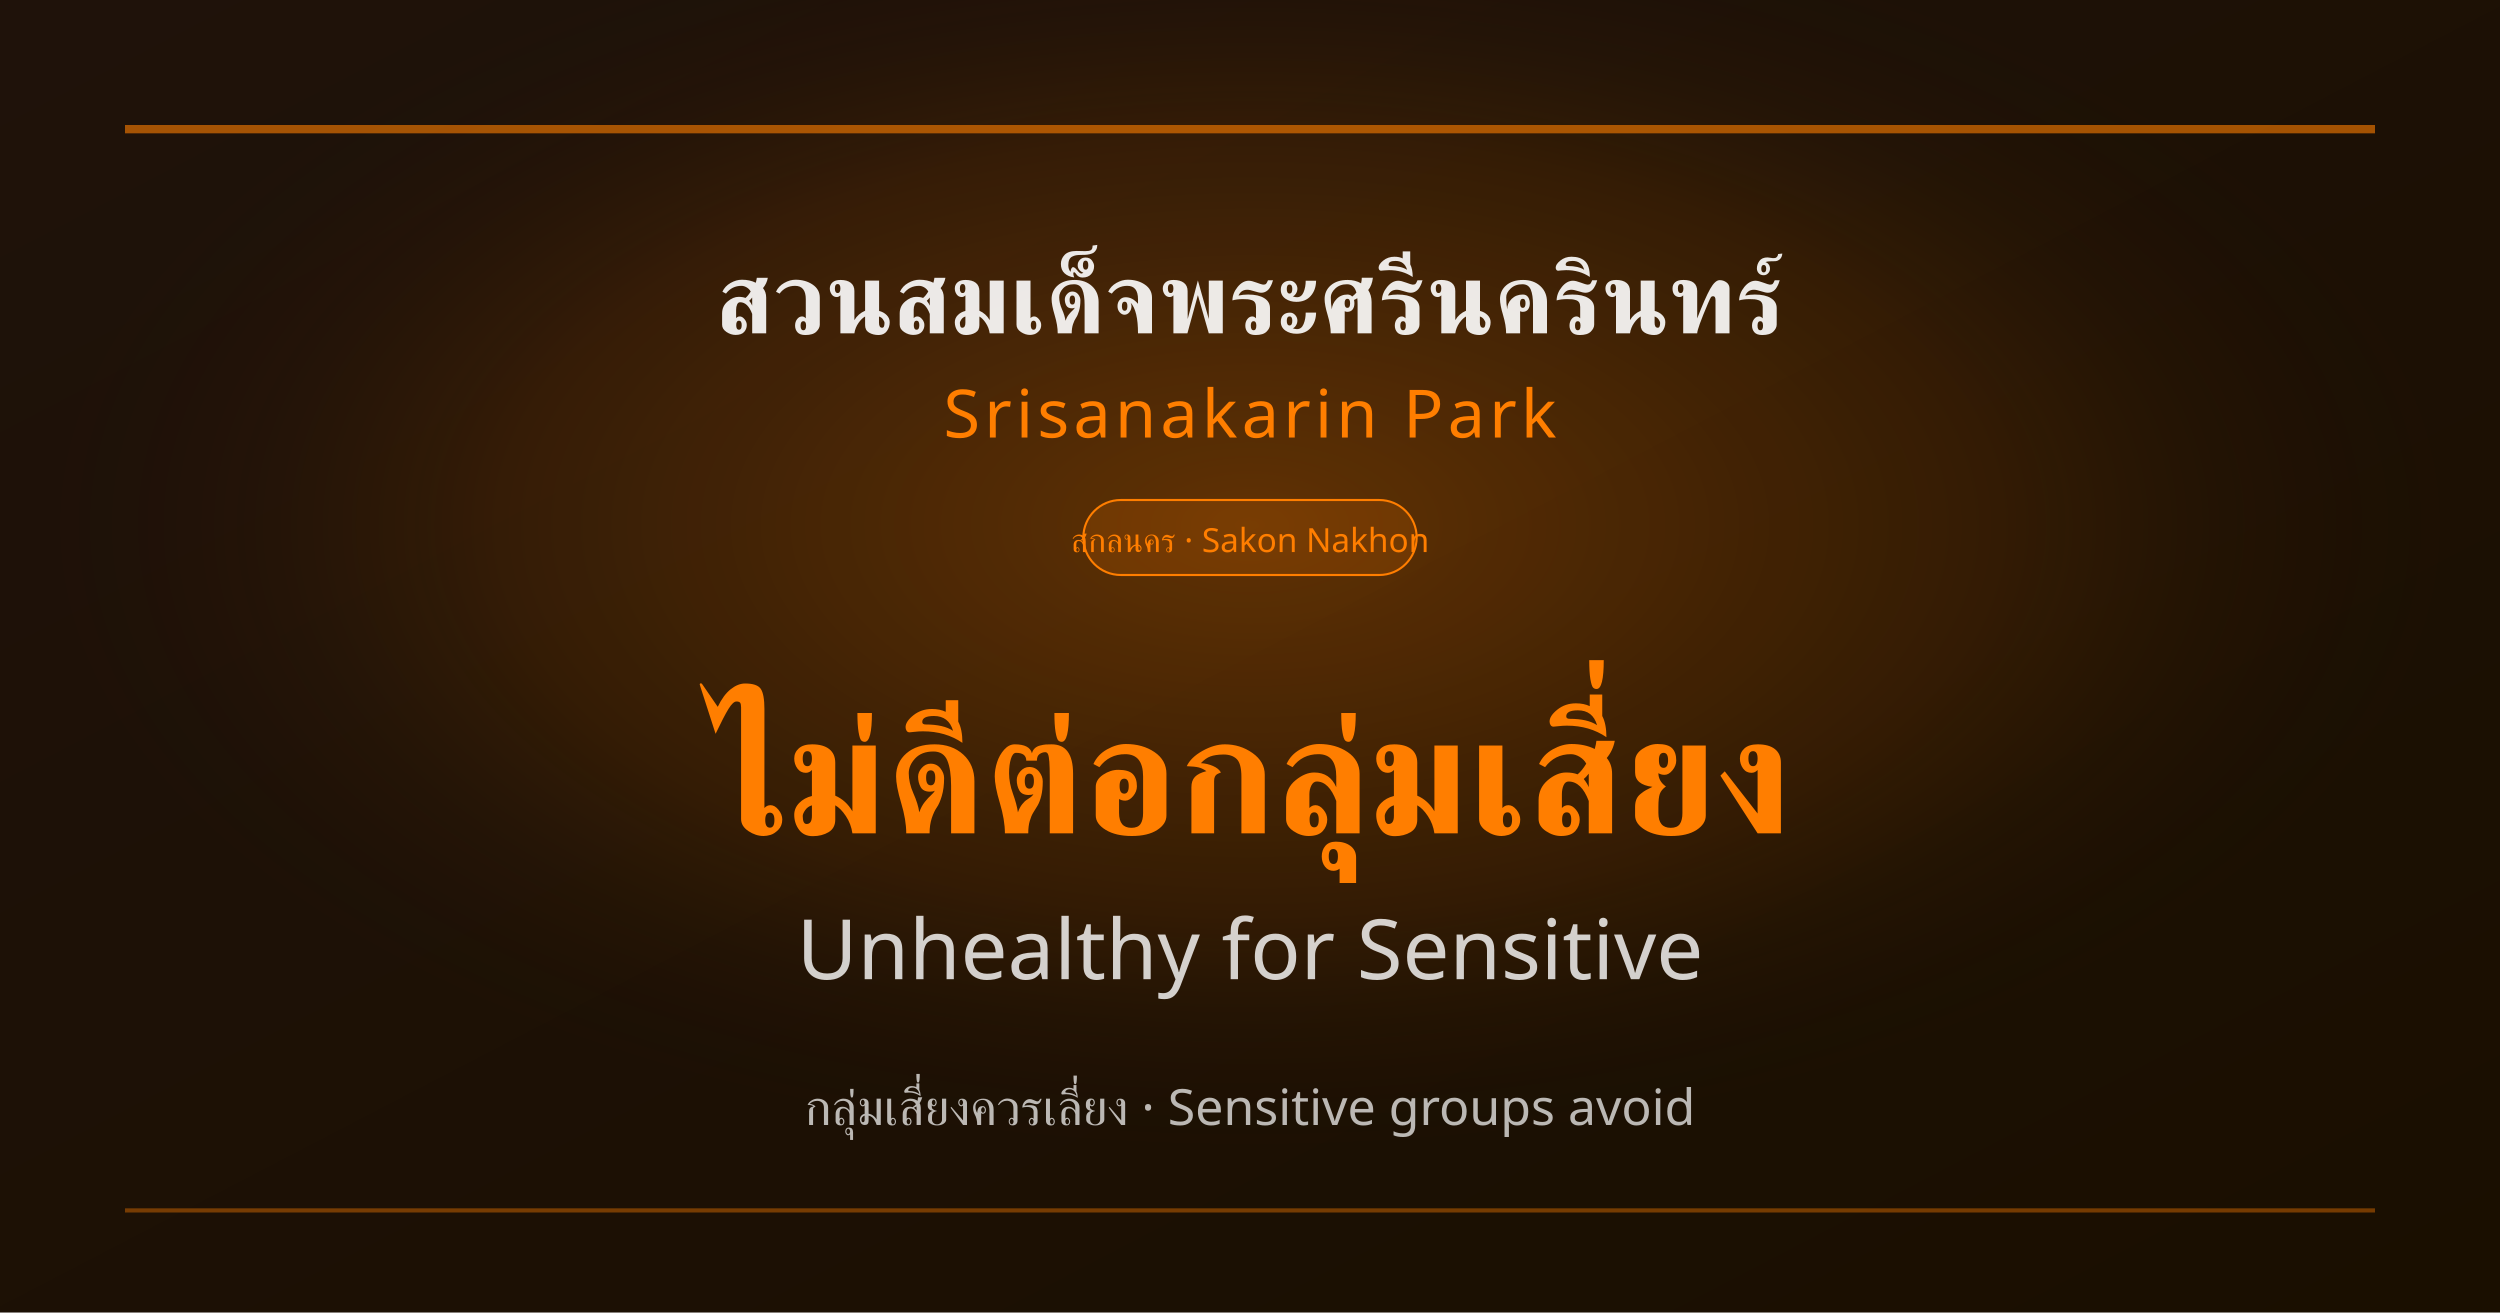
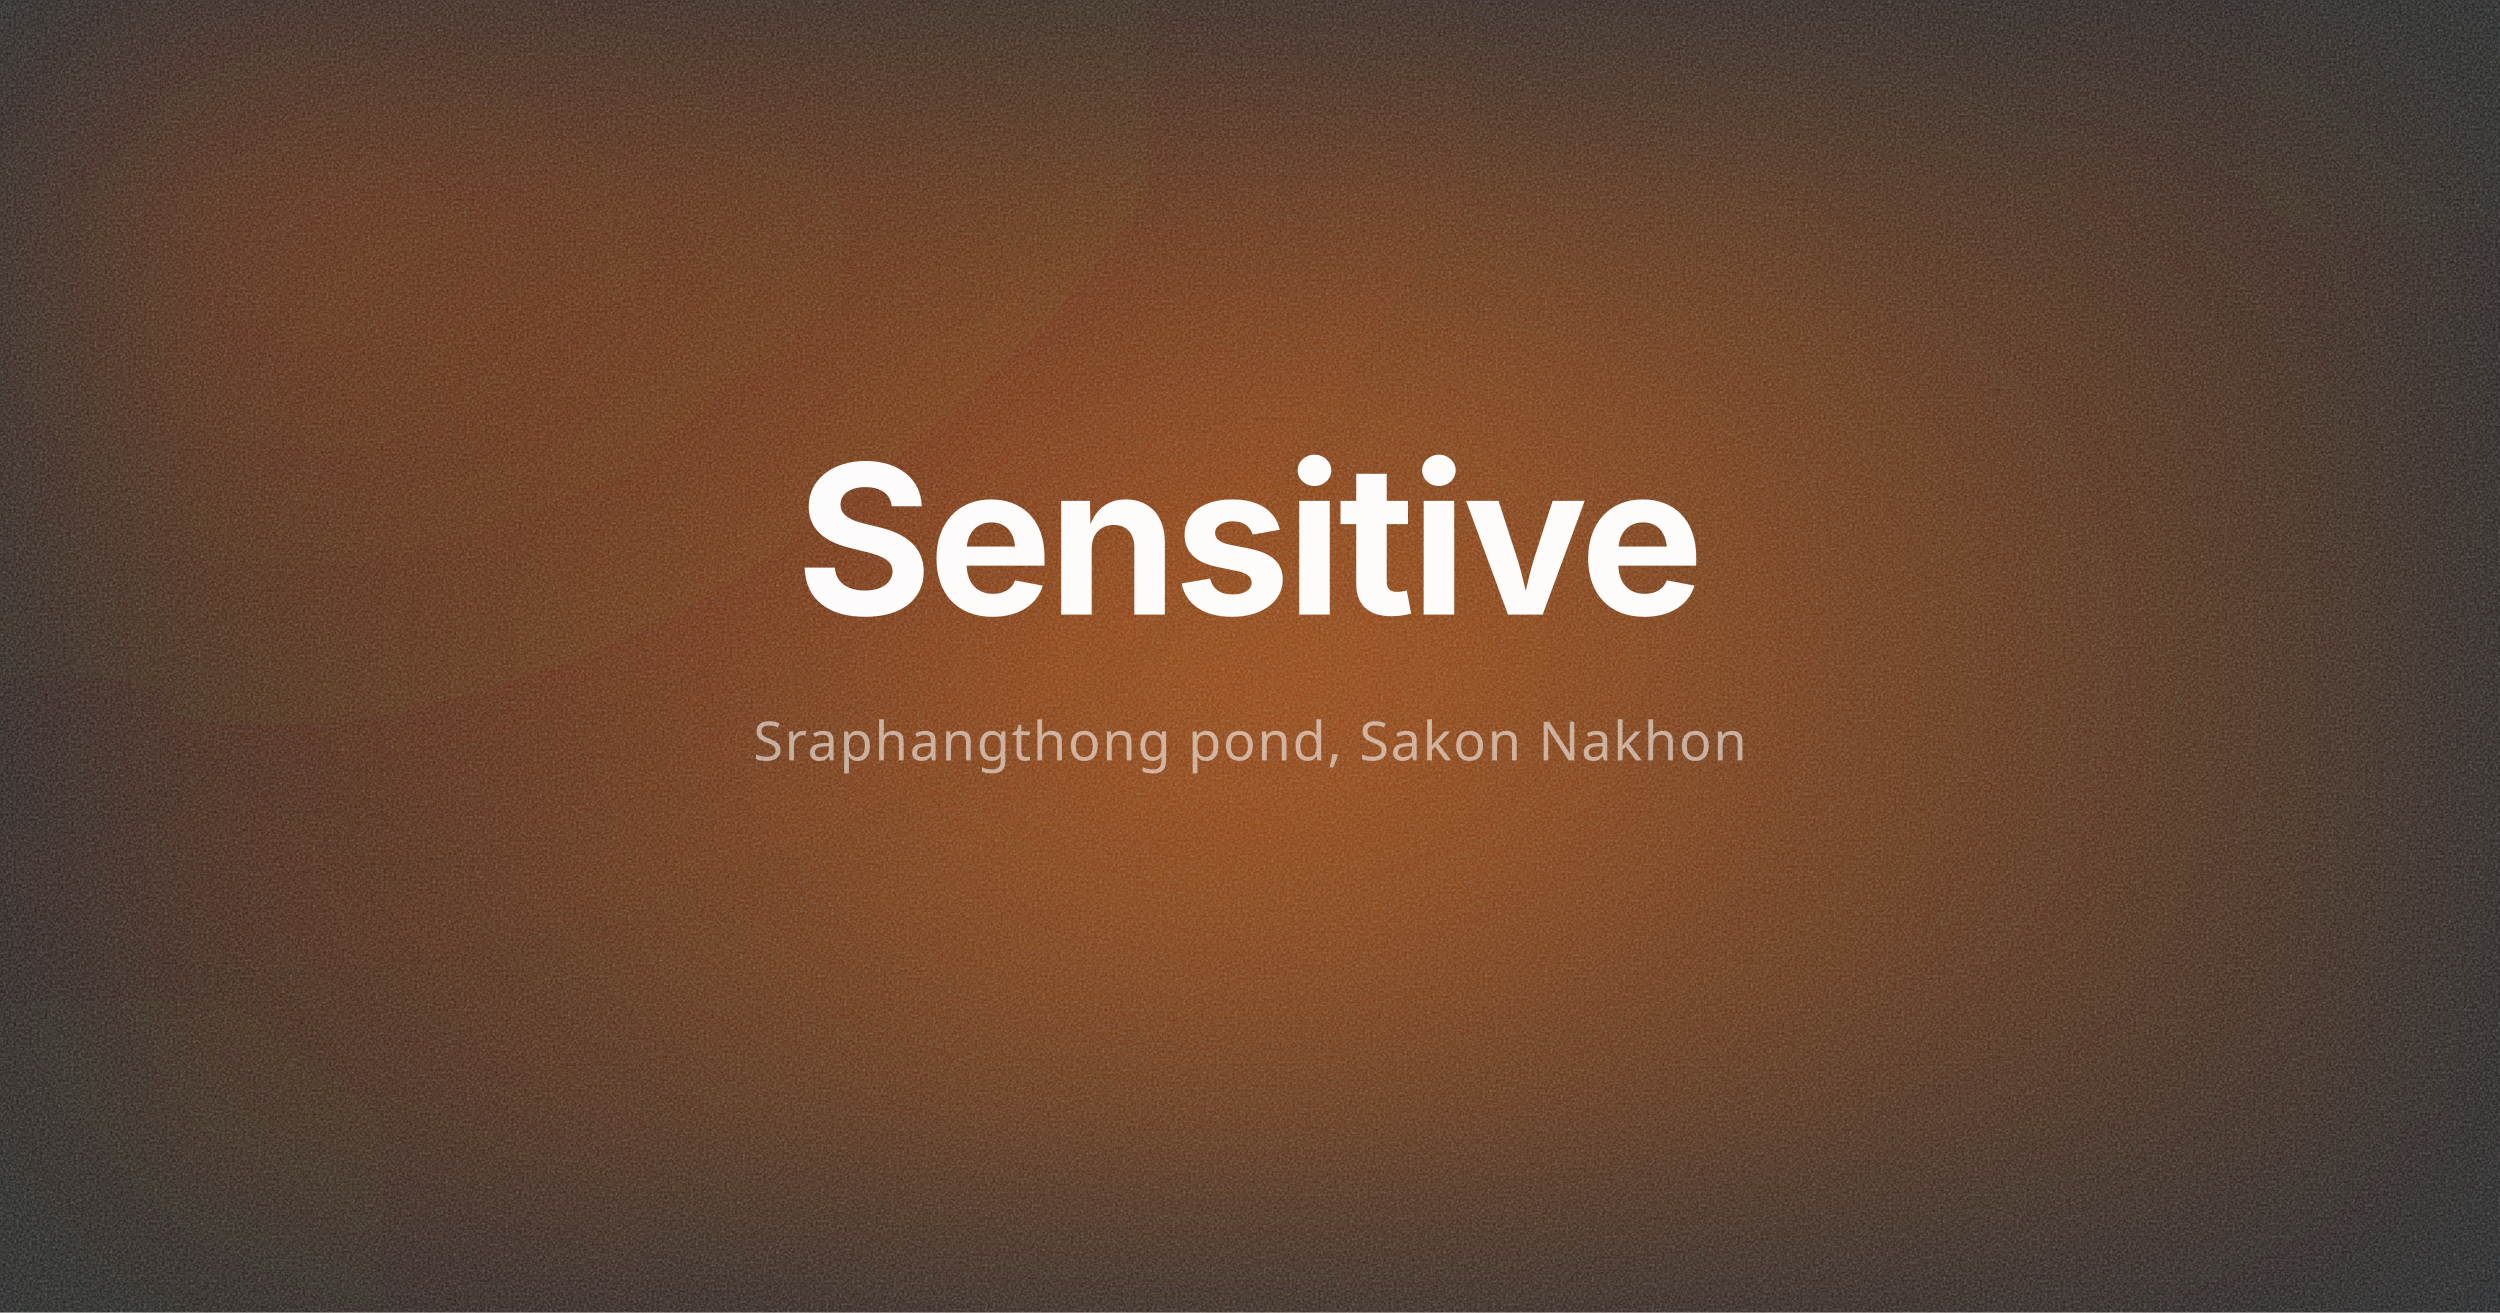
<svg xmlns="http://www.w3.org/2000/svg" viewBox="0 0 1200 630" width="1200" height="630">
  <defs>
-     <linearGradient id="bg-sens" x1="0%" y1="0%" x2="100%" y2="100%">
-       <stop offset="0%" stop-color="#1f120a" />
-       <stop offset="100%" stop-color="#1a0f00" />
-     </linearGradient>
-     <radialGradient id="glow-sens" cx="50%" cy="40%" r="50%">
-       <stop offset="0%" stop-color="rgba(255,126,0,0.3)" />
-       <stop offset="60%" stop-color="rgba(255,126,0,0.1)" />
+     <radialGradient id="bg1" cx="20%" cy="80%" r="70%">
+       <stop offset="0%" stop-color="#FF7E00" />
      <stop offset="100%" stop-color="transparent" />
    </radialGradient>
+     <radialGradient id="bg2" cx="80%" cy="20%" r="65%">
+       <stop offset="0%" stop-color="#ff9933" />
+       <stop offset="100%" stop-color="transparent" />
+     </radialGradient>
+     <radialGradient id="bg3" cx="50%" cy="50%" r="75%">
+       <stop offset="0%" stop-color="#ff6600" />
+       <stop offset="100%" stop-color="transparent" />
+     </radialGradient>
+     <radialGradient id="bg4" cx="30%" cy="30%" r="60%">
+       <stop offset="0%" stop-color="#ff5500" />
+       <stop offset="100%" stop-color="transparent" />
+     </radialGradient>
+     <filter id="grain" x="0%" y="0%" width="100%" height="100%">
+       <feTurbulence type="fractalNoise" baseFrequency="0.8" numOctaves="4" stitchTiles="stitch" result="noise" />
+       <feColorMatrix type="saturate" values="0" result="grayNoise" />
+       <feBlend in="grayNoise" in2="SourceGraphic" mode="overlay" result="blend" />
+     </filter>
+     <filter id="blur" x="-50%" y="-50%" width="200%" height="200%">
+       <feGaussianBlur in="SourceGraphic" stdDeviation="100" />
+     </filter>
  </defs>
-   <rect width="1200" height="630" fill="url(#bg-sens)" />
-   <rect width="1200" height="630" fill="url(#glow-sens)" />
-   <rect x="60" y="60" width="1080" height="4" fill="#FF7E00" opacity="0.6" />
-   <text x="600" y="160" font-family="system-ui, -apple-system, sans-serif" font-size="48" font-weight="600" fill="#ffffff" text-anchor="middle" opacity="0.9">สวนสมเด็จพระศรีนครินทร์</text>
-   <text x="600" y="210" font-family="system-ui, sans-serif" font-size="32" font-weight="400" fill="#FF7E00" text-anchor="middle" letter-spacing="2">Srisanakarin Park</text>
-   <rect x="520" y="240" width="160" height="36" rx="18" fill="rgba(255,126,0,0.15)" stroke="#FF7E00" stroke-width="1" />
-   <text x="600" y="265" font-family="system-ui, sans-serif" font-size="16" font-weight="500" fill="#FF7E00" text-anchor="middle">สกลนคร · Sakon Nakhon</text>
-   <text x="600" y="400" font-family="system-ui, sans-serif" font-size="80" font-weight="700" fill="#FF7E00" text-anchor="middle">ไม่ดีต่อกลุ่มเสี่ยง</text>
-   <text x="600" y="470" font-family="system-ui, sans-serif" font-size="40" font-weight="300" fill="#ffffff" text-anchor="middle" opacity="0.8">Unhealthy for Sensitive</text>
-   <text x="600" y="540" font-family="system-ui, sans-serif" font-size="24" font-weight="400" fill="#ffffff" text-anchor="middle" opacity="0.7">กลุ่มเสี่ยงควรเลี่ยง · Sensitive groups avoid</text>
-   <rect x="60" y="580" width="1080" height="2" fill="#FF7E00" opacity="0.4" />
+   <rect width="1200" height="630" fill="#1a1d21" />
+   <ellipse cx="0" cy="630" rx="800" ry="600" fill="url(#bg1)" filter="url(#blur)" opacity="0.85" />
+   <ellipse cx="1200" cy="0" rx="750" ry="550" fill="url(#bg2)" filter="url(#blur)" opacity="0.8" />
+   <ellipse cx="600" cy="315" rx="700" ry="500" fill="url(#bg3)" filter="url(#blur)" opacity="0.75" />
+   <ellipse cx="300" cy="100" rx="600" ry="450" fill="url(#bg4)" filter="url(#blur)" opacity="0.7" />
+   <rect width="1200" height="630" fill="transparent" filter="url(#grain)" opacity="0.35" />
+   <text x="600" y="295" font-family="system-ui, -apple-system, sans-serif" font-size="100" font-weight="700" fill="rgba(255,255,255,0.98)" text-anchor="middle" letter-spacing="-0.02em">Sensitive</text>
+   <text x="600" y="365" font-family="system-ui, sans-serif" font-size="26" font-weight="400" fill="rgba(255,255,255,0.55)" text-anchor="middle" letter-spacing="0.03em">Sraphangthong pond, Sakon Nakhon</text>
</svg>
